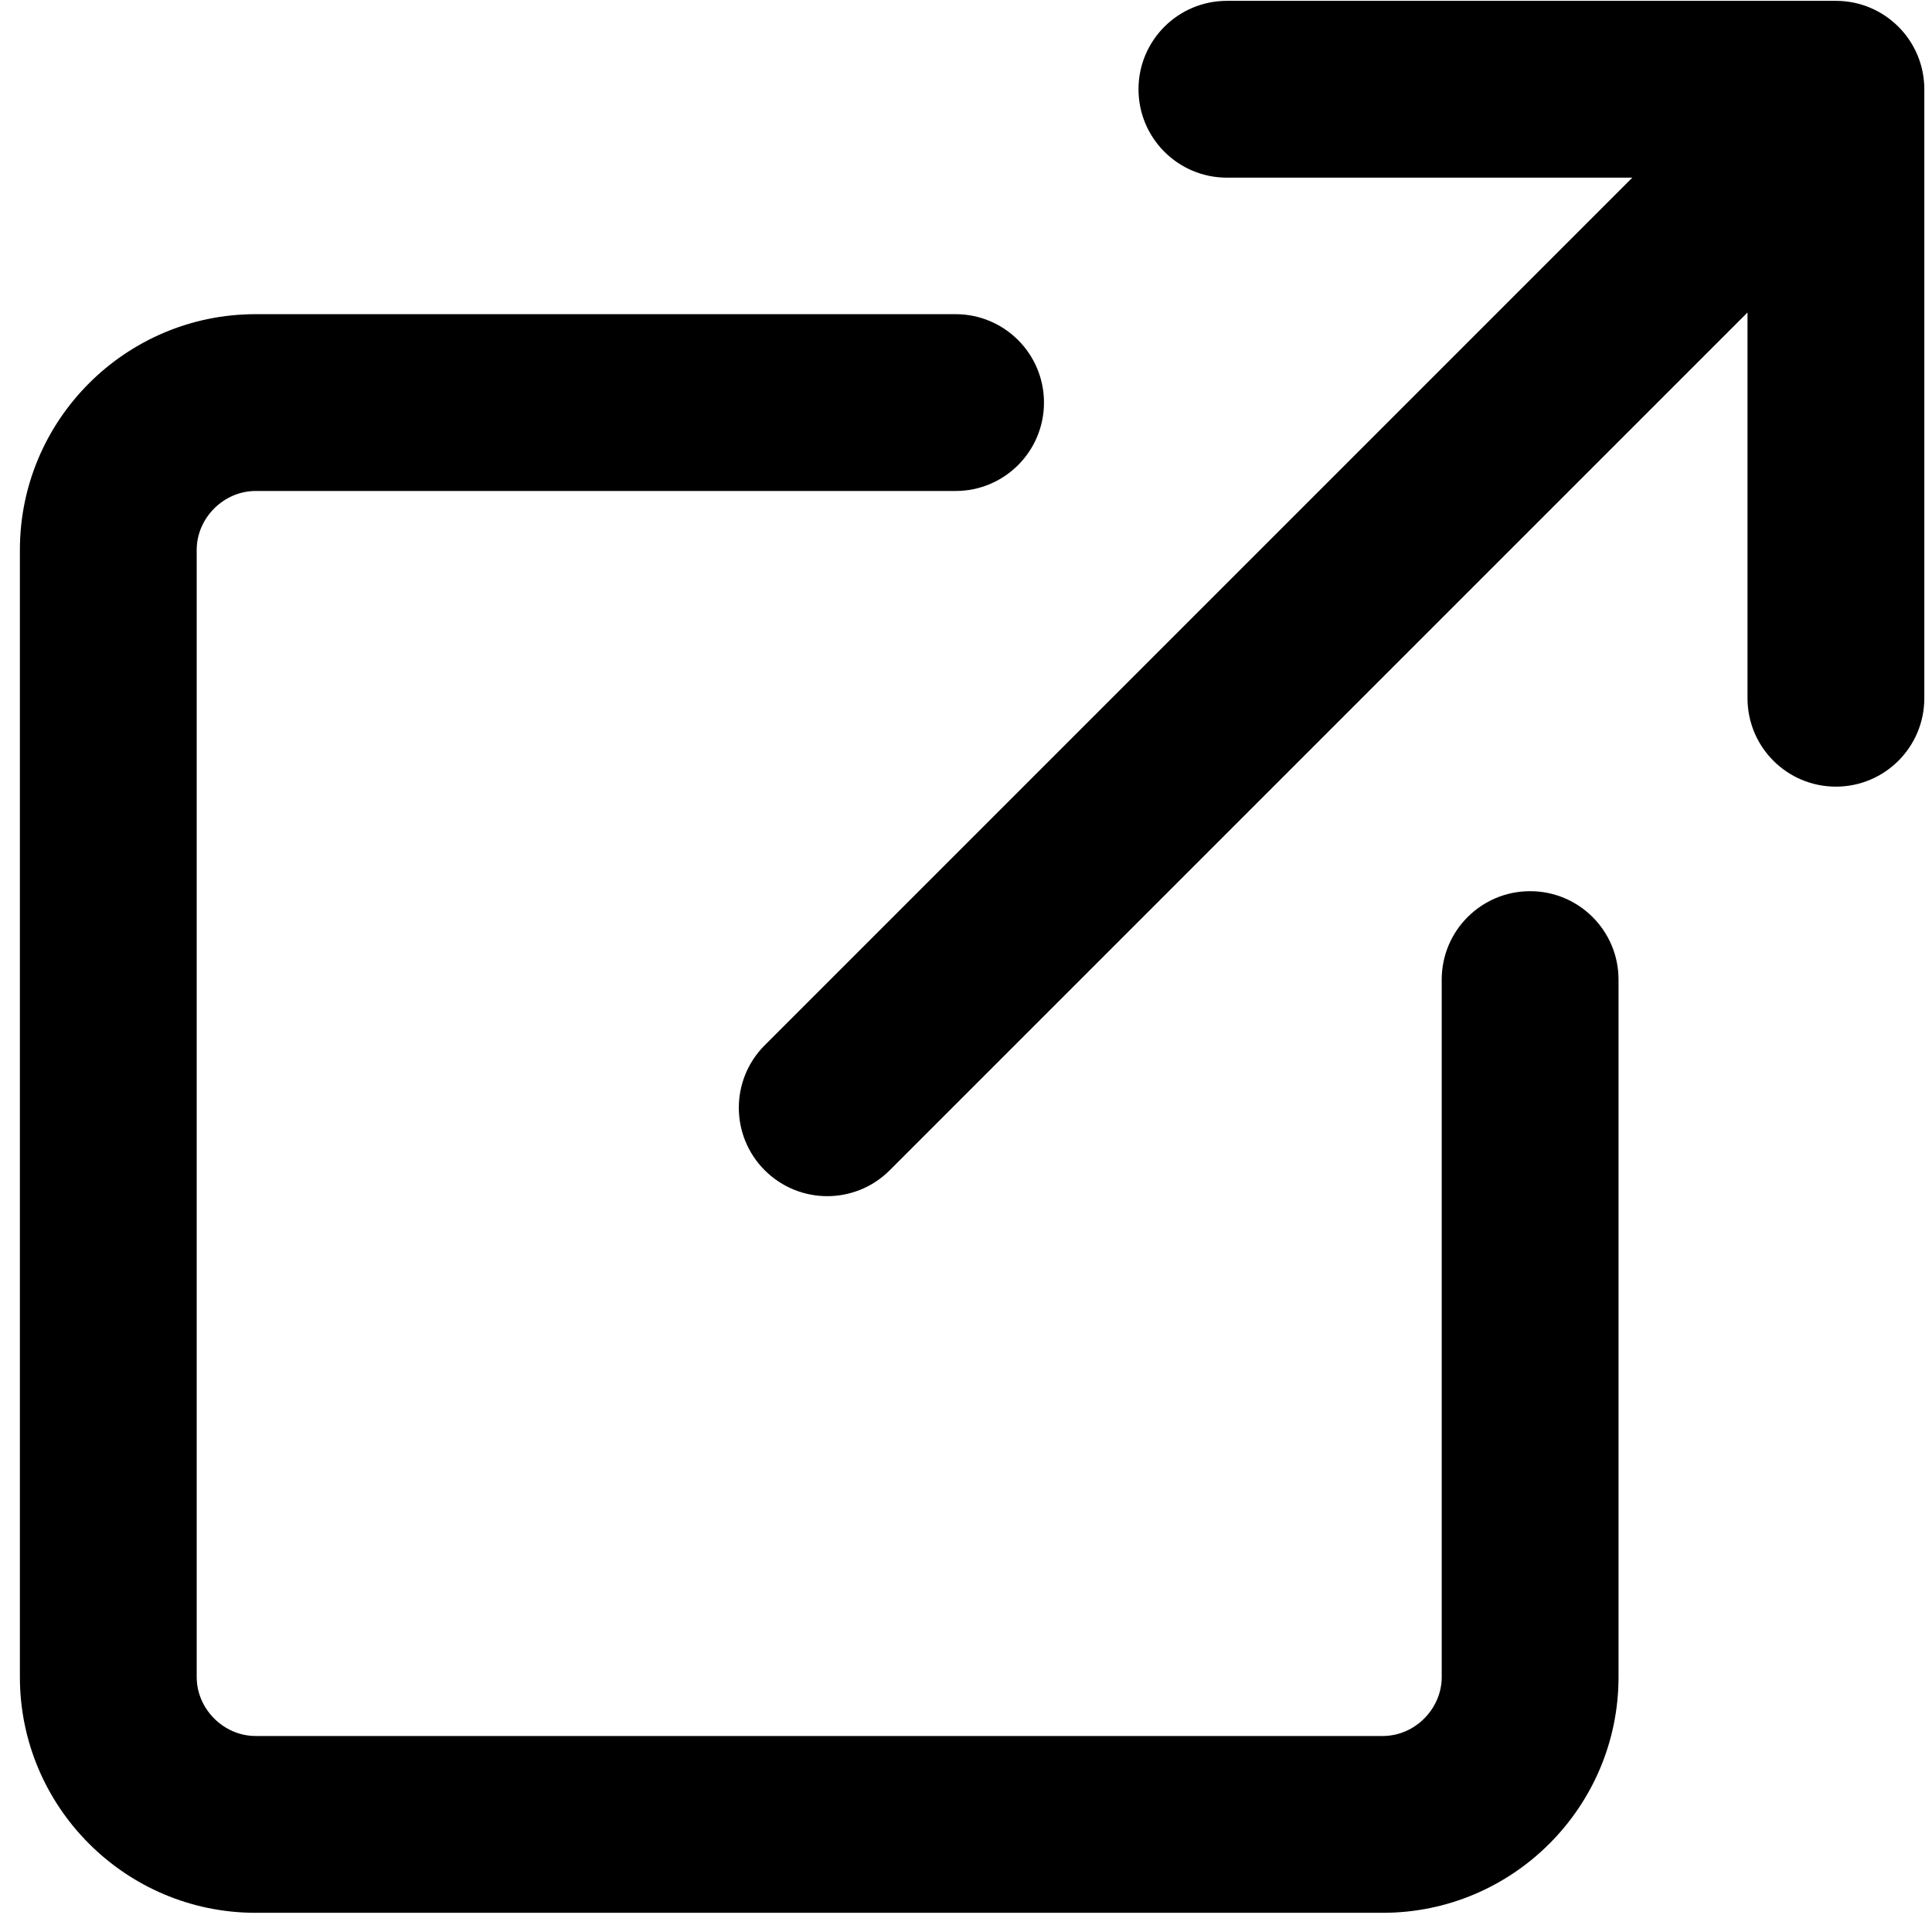
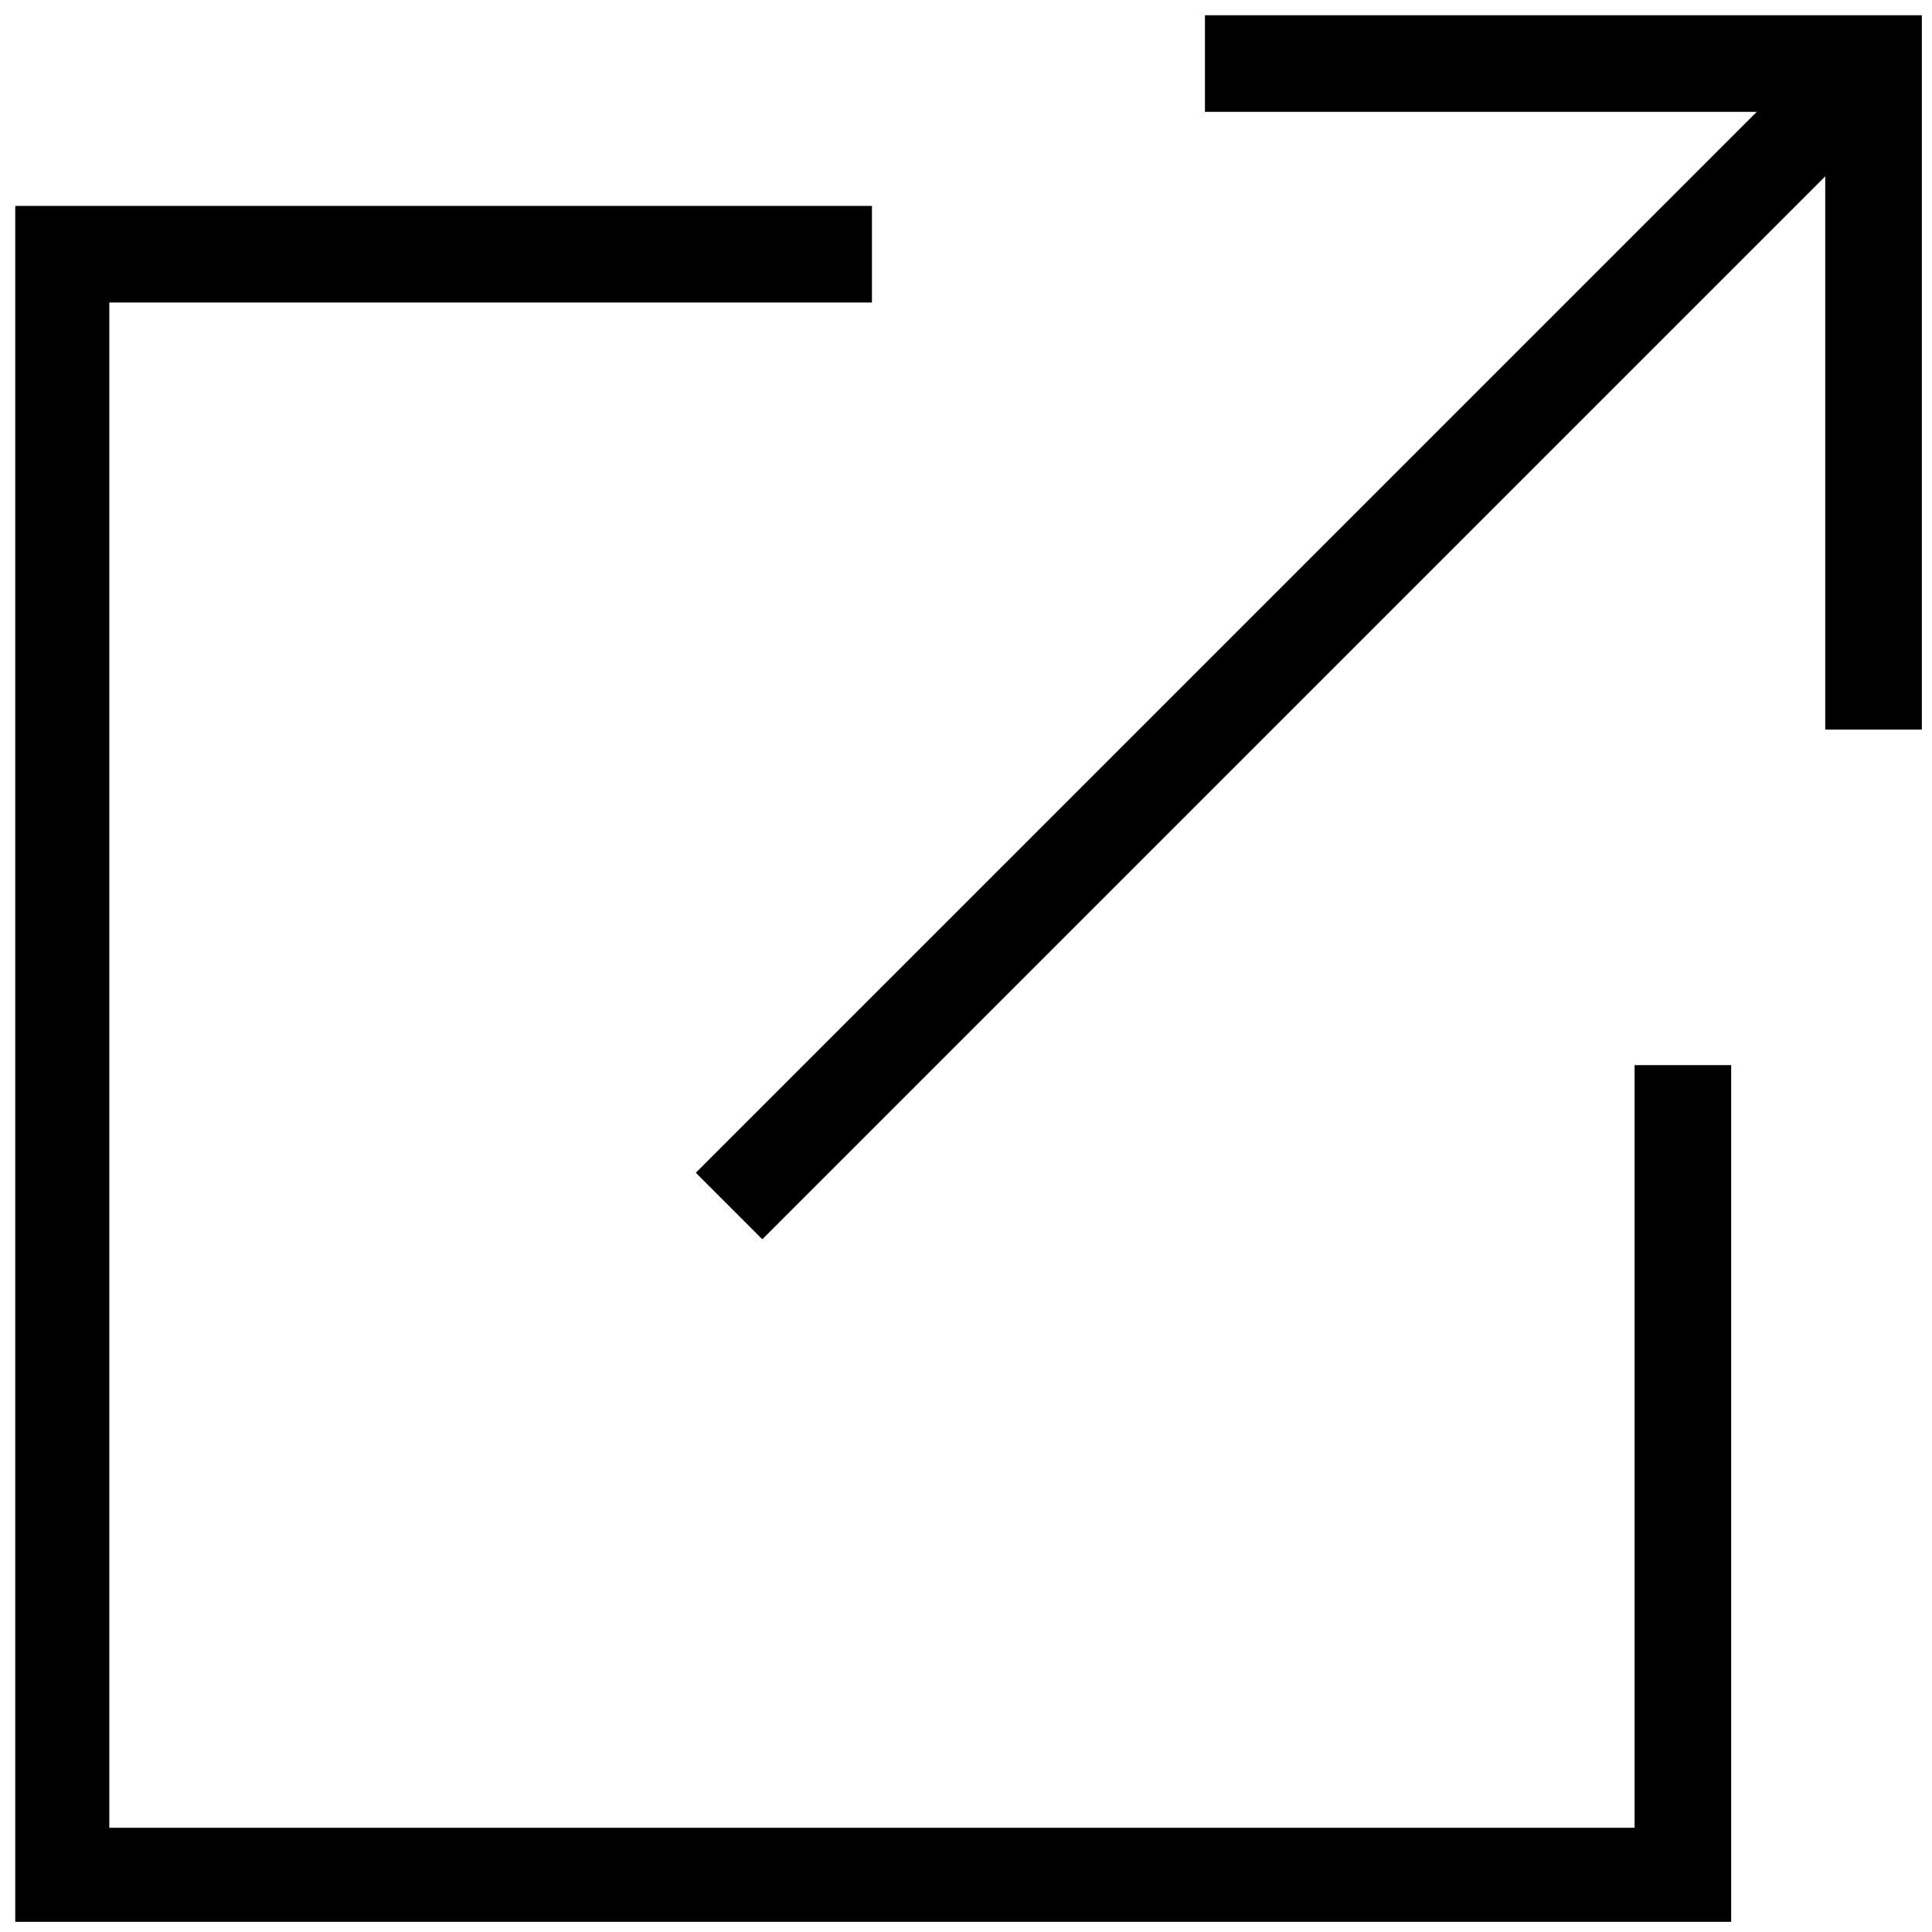
- <svg xmlns="http://www.w3.org/2000/svg" viewBox="0 0 91 91">
+ <svg xmlns="http://www.w3.org/2000/svg" viewBox="0 0 76 76">
  <g fill="#000" fill-rule="nonzero">
-     <path d="M86.474.04H57.789c-2.3 0-4.164 1.864-4.164 4.164s1.864 4.164 4.164 4.164h19.095L36.02 49.232c-1.627 1.626-1.627 4.263 0 5.889.813.813 1.879 1.22 2.944 1.22s2.131-.407 2.944-1.22L82.31 14.718v18.17c0 2.3 1.864 4.164 4.164 4.164s4.164-1.864 4.164-4.164V4.204c0-2.3-1.864-4.164-4.164-4.164z" />
-     <path d="M72.071 41.976c-2.3 0-4.164 1.864-4.164 4.164v32.852c0 1.505-1.271 2.776-2.776 2.776h-53.09c-1.505 0-2.776-1.271-2.776-2.776v-53.09c0-1.505 1.271-2.776 2.776-2.776h32.968c2.3 0 4.164-1.864 4.164-4.164s-1.864-4.164-4.164-4.164H12.041C5.918 14.798.937 19.779.937 25.902v53.09c0 6.123 4.981 11.104 11.104 11.104h53.09c6.123 0 11.104-4.981 11.104-11.104V46.14c0-2.299-1.864-4.164-4.164-4.164z" />
+     <path d="M27.372 46.133L72.344 1.162l2.616 2.616L29.988 48.749z" />
+     <path d="M75.6 28.7h-3.8V4.4H47.4V.6h28.2zM68.1 75.6H.6V8.1h33.7v3.8h-30v60h60v-30h3.8z" />
  </g>
</svg>
